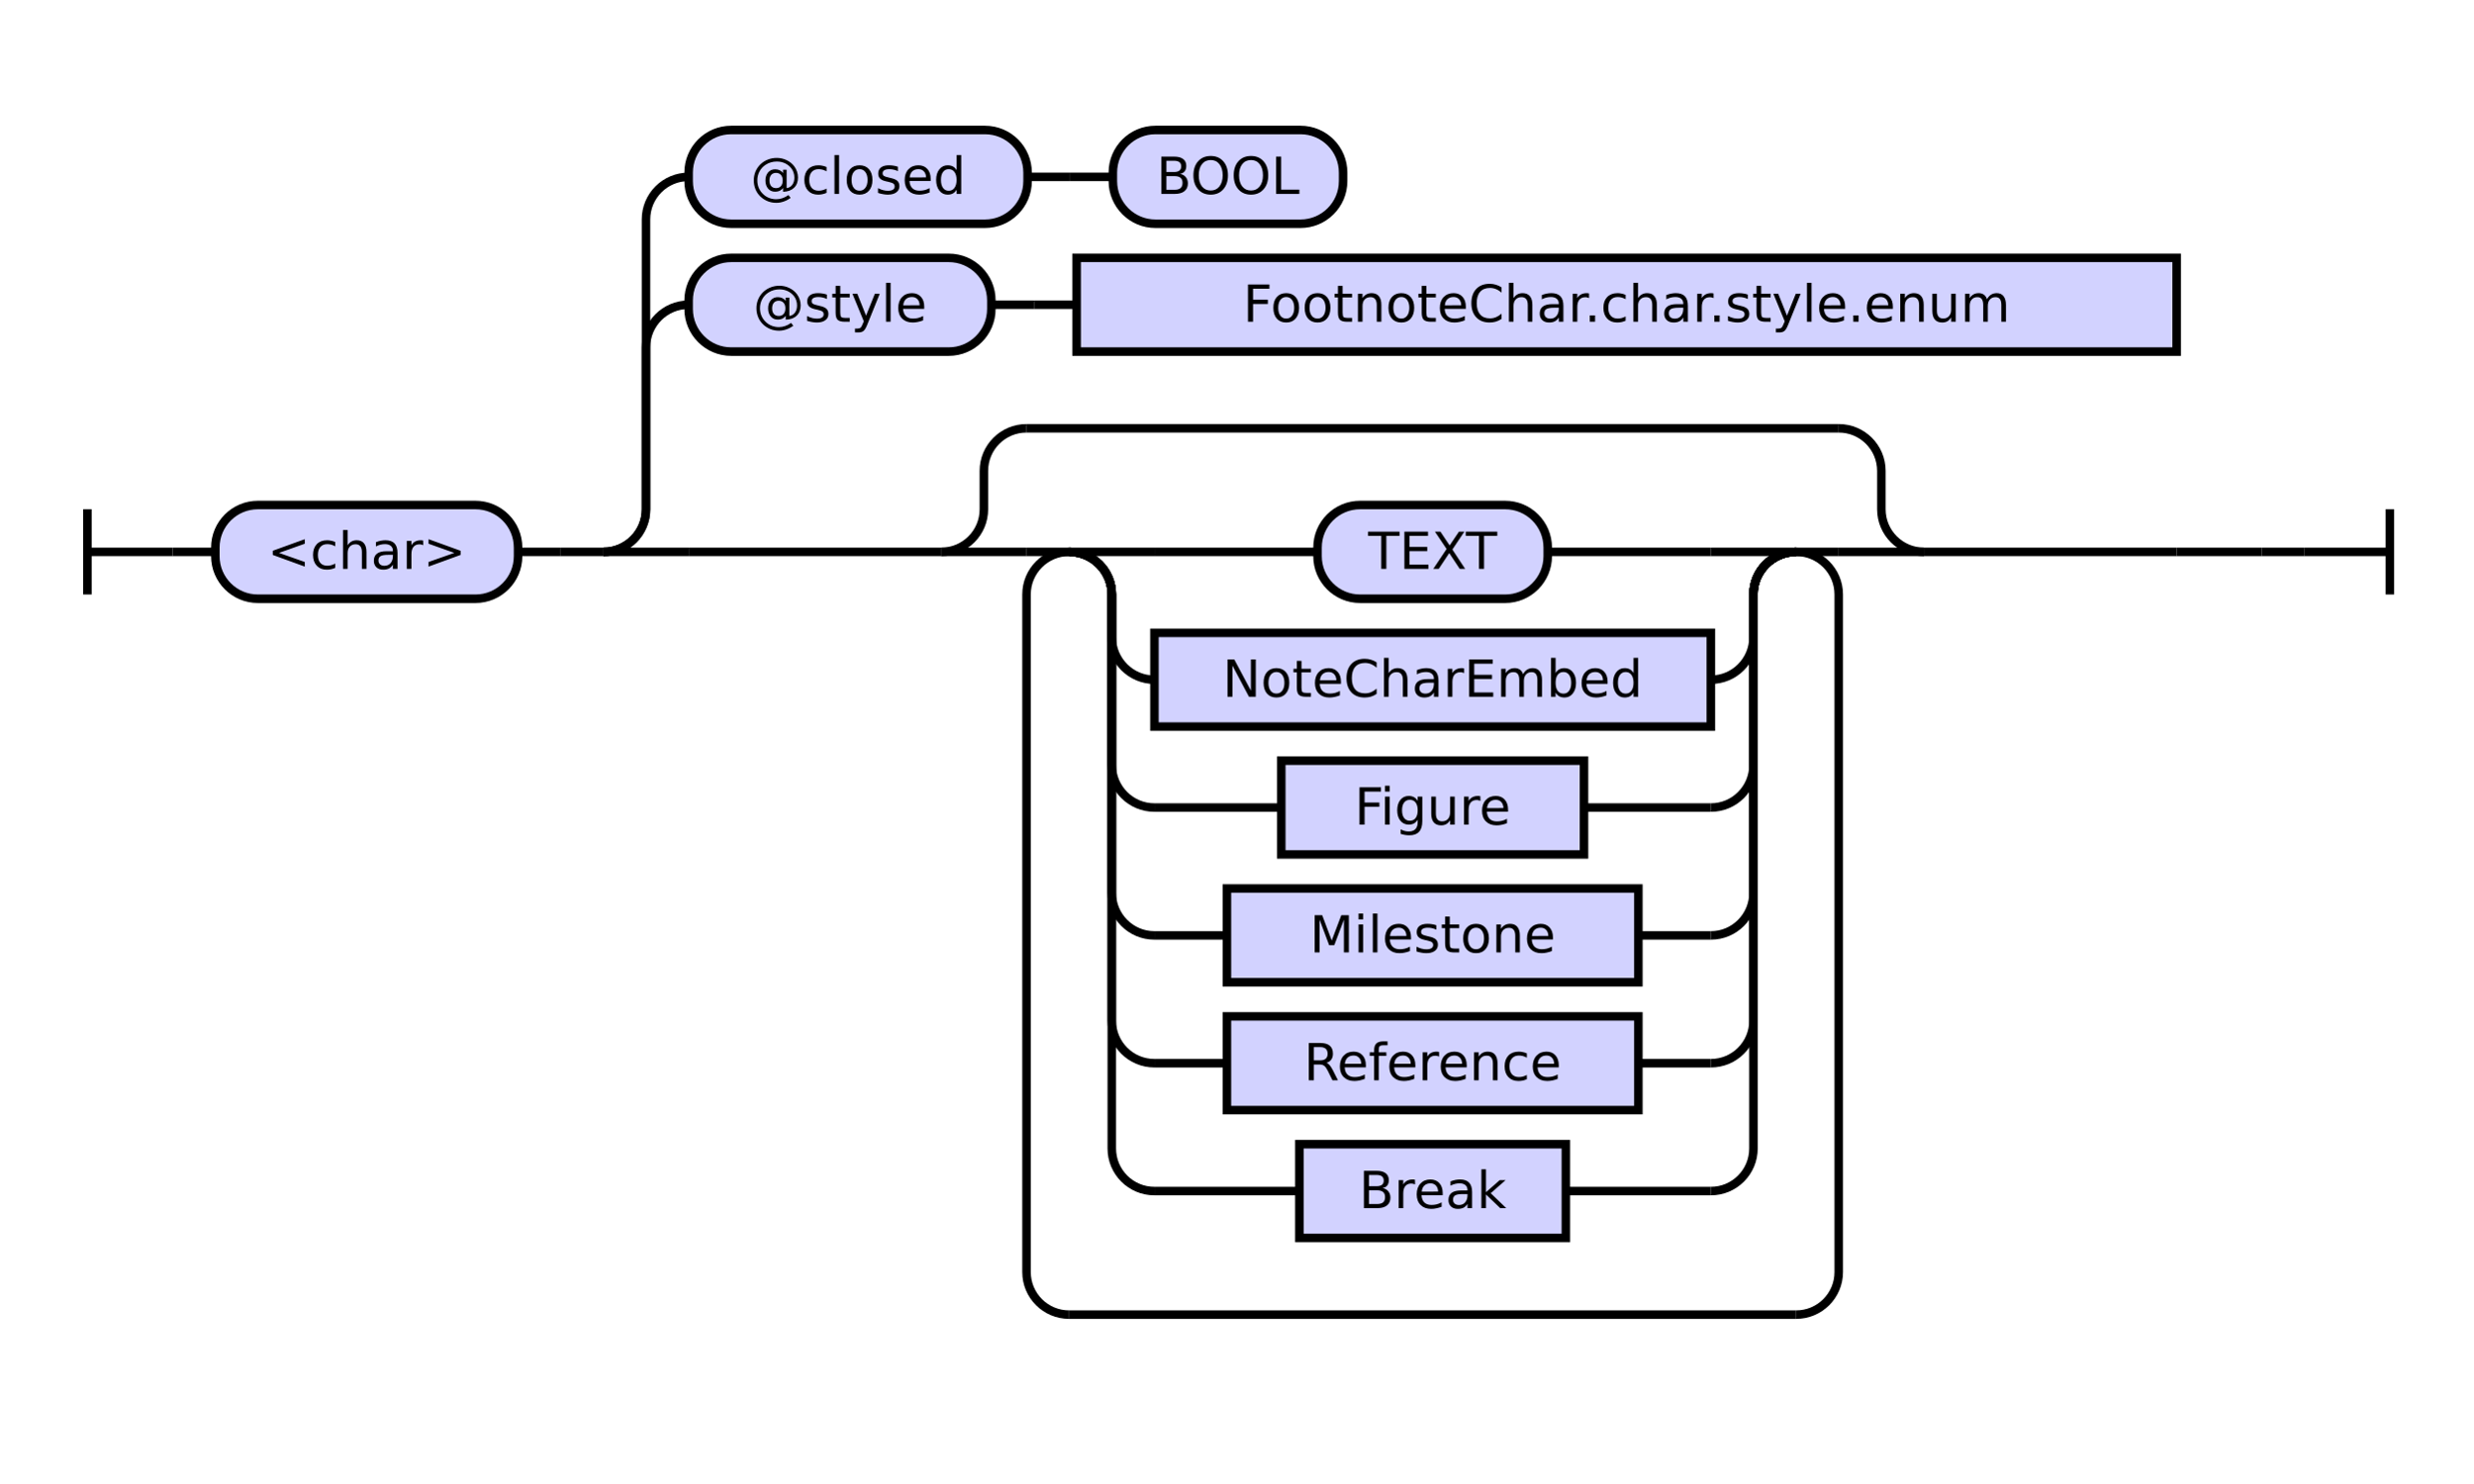
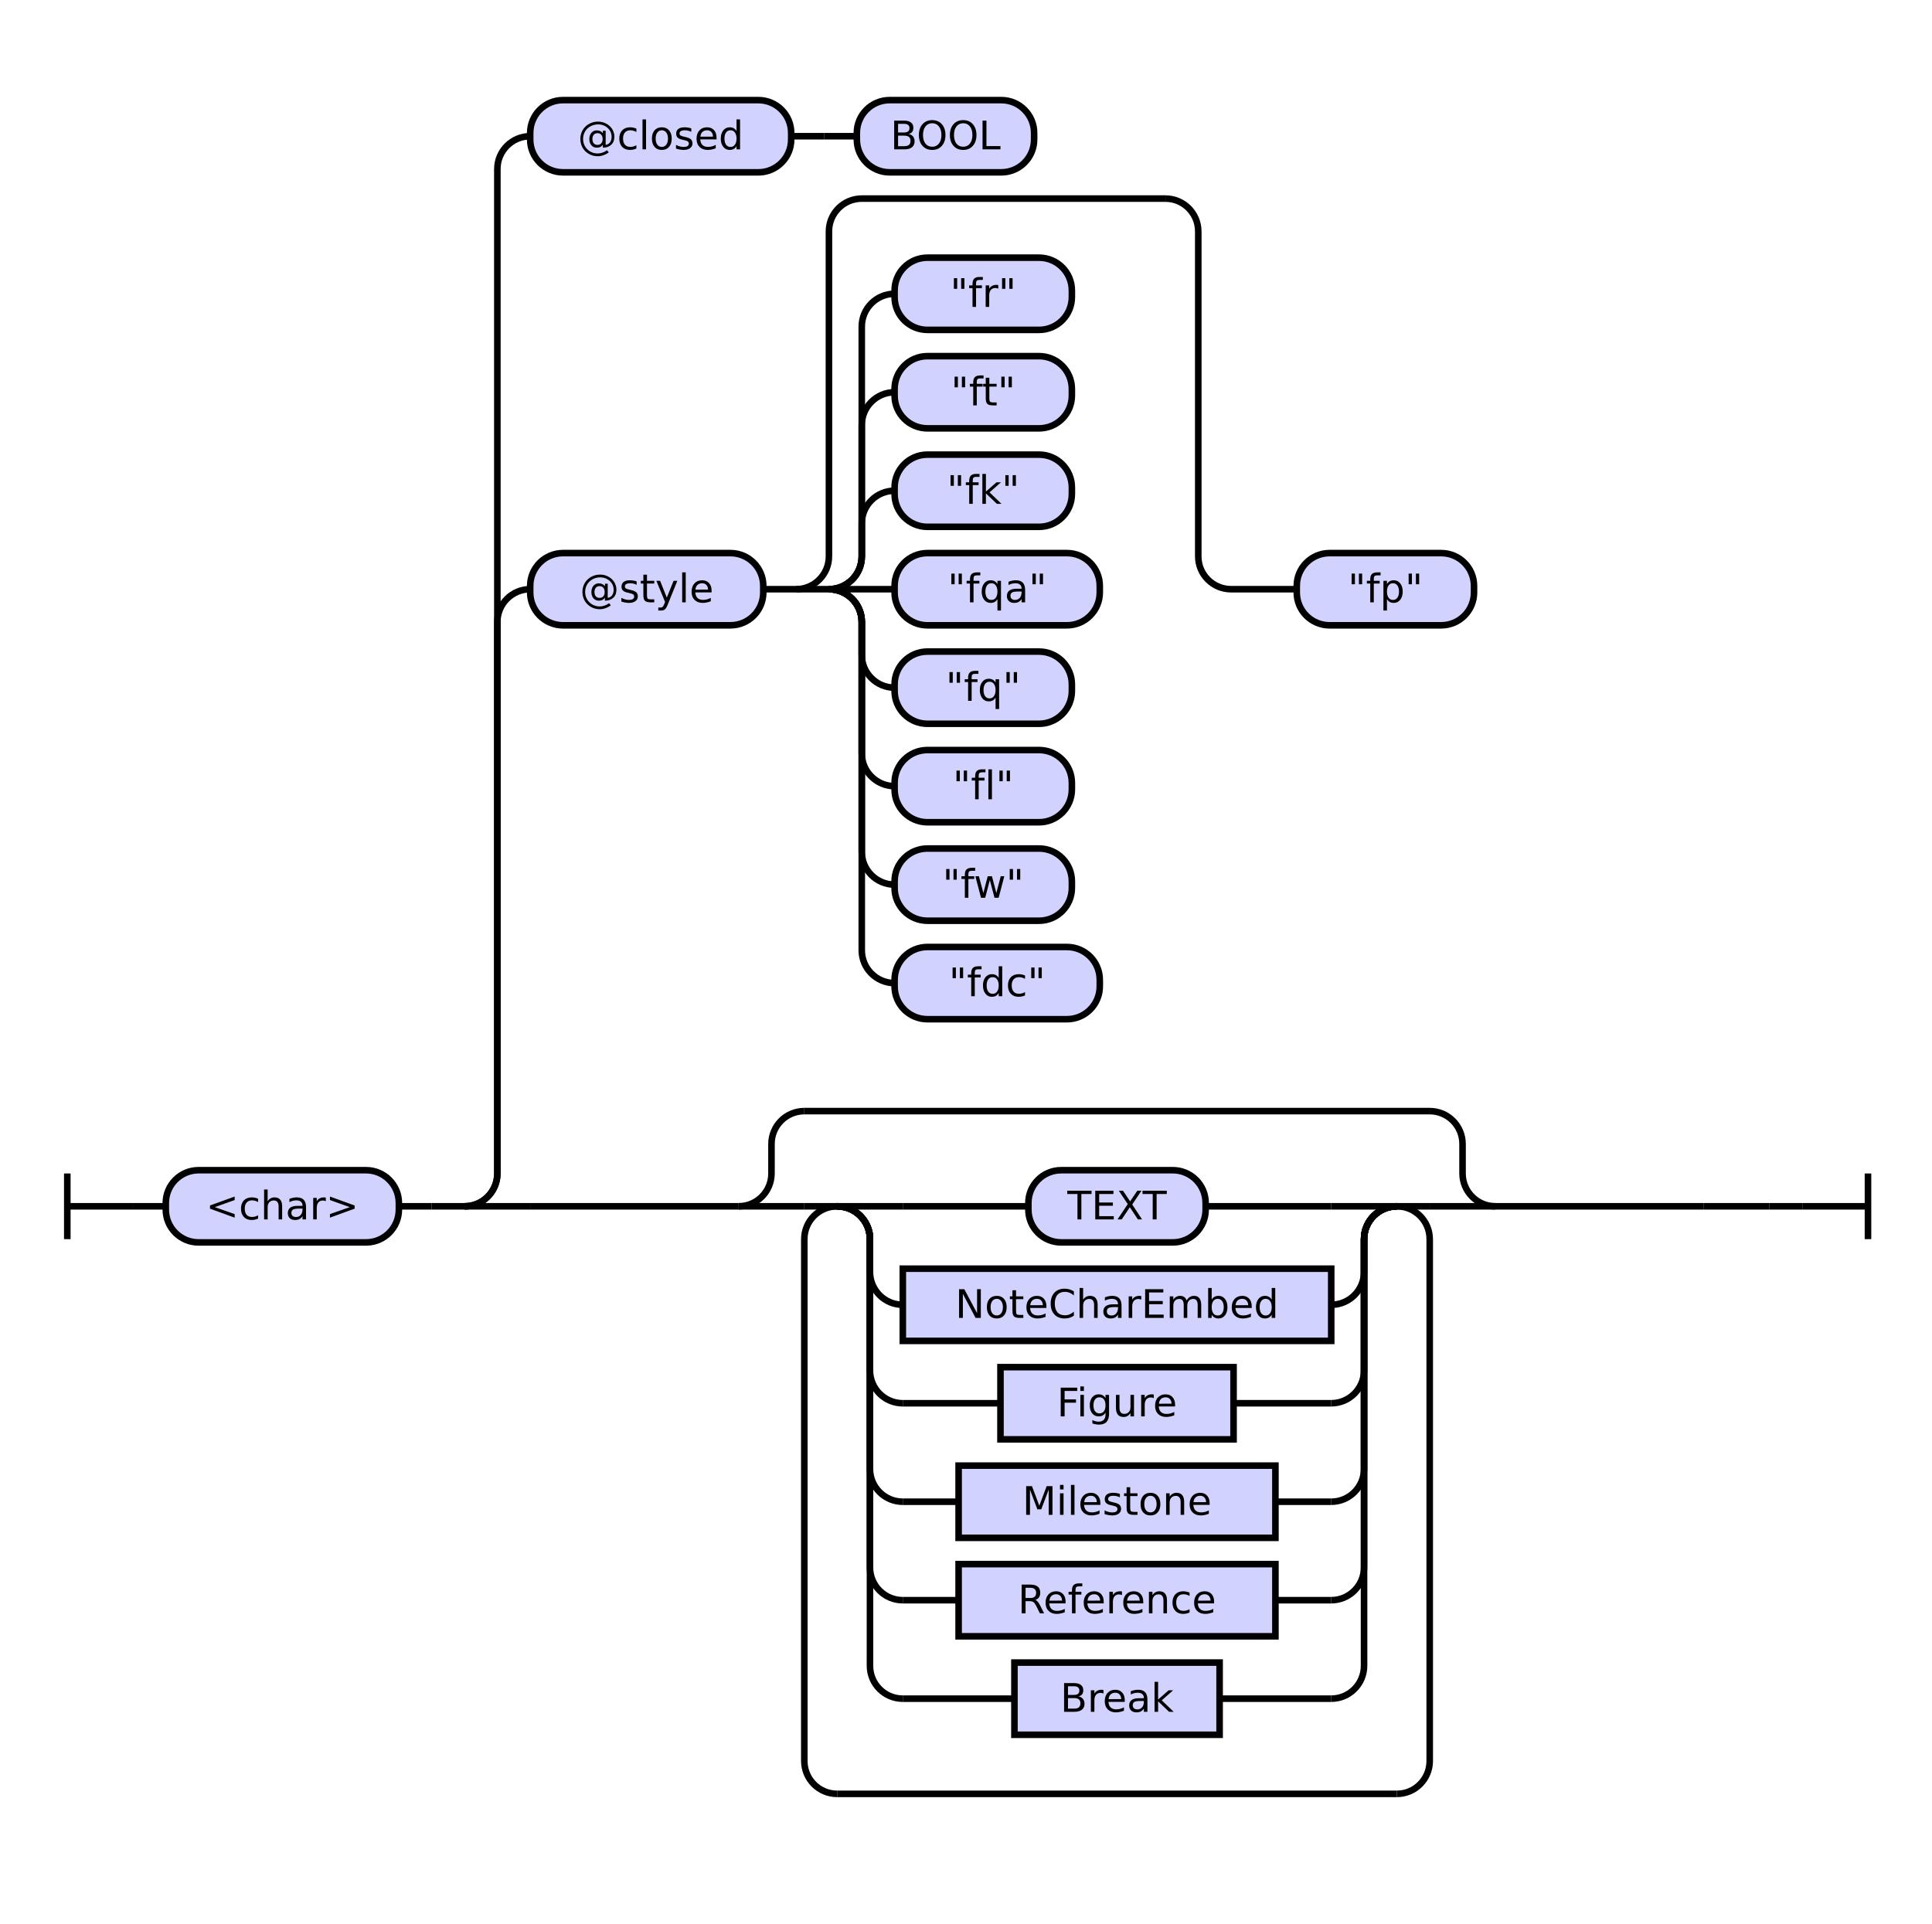
- <svg xmlns="http://www.w3.org/2000/svg" class="railroad-diagram" height="348" viewBox="0 0 580.0 348" width="580.0">
+ <svg xmlns="http://www.w3.org/2000/svg" class="railroad-diagram" height="586" viewBox="0 0 588.5 586" width="588.5">
  <g transform="translate(.5 .5)">
    <style>/*  */

    svg.railroad-diagram {
        background-color: hsl(30,20%,95%);
    }
    svg.railroad-diagram path {
        stroke-width: 2;
        stroke: black;
        fill: none;
    }
    svg.railroad-diagram text {
        font-size: 12px;
        text-anchor: middle;
        font-family: DejaVu Sans;
    }
    svg.railroad-diagram text.label {
        text-anchor:start;
    }
    svg.railroad-diagram text.comment {
        font-family: DejaVu Sans;
        font-size: 14px;
    }
    svg.railroad-diagram rect{
        stroke-width: 2;
        stroke: black;
        fill: rgb(210, 210, 255);
    }
    svg.railroad-diagram rect.group-box {
        stroke: gray;
        stroke-dasharray: 10 5;
        fill: none;
    }
    .terminal {
        font-family: DejaVu Sans;
    }
    svg.railroad-diagram g.altterminal rect {
        fill: rgb(251, 252, 207)
    }

/*  */
</style>
    <g>
-       <path d="M 20 119 v 20 m 0 -10 h 20" />
+       <path d="M 20 357 v 20 m 0 -10 h 20" />
    </g>
-     <path d="M 40 129 h 10" />
+     <path d="M 40 367 h 10" />
    <g>
-       <path d="M 50 129 h 0.0" />
-       <path d="M 530.0 129 h 0.0" />
+       <path d="M 50 367 h 0.0" />
+       <path d="M 538.5 367 h 0.0" />
      <g>
-         <path d="M 50.0 129 h 0.0" />
-         <path d="M 530.0 129 h 0.0" />
+         <path d="M 50.0 367 h 0.0" />
+         <path d="M 538.5 367 h 0.0" />
        <g class="terminal ">
-           <path d="M 50.0 129 h 0.0" />
-           <path d="M 121.0 129 h 0.0" />
-           <rect height="22" rx="10" ry="10" width="71.0" x="50.0" y="118" />
-           <text x="85.5" y="133">&lt;char&gt;</text>
+           <path d="M 50.0 367 h 0.0" />
+           <path d="M 121.0 367 h 0.0" />
+           <rect height="22" rx="10" ry="10" width="71.0" x="50.0" y="356" />
+           <text x="85.5" y="371">&lt;char&gt;</text>
        </g>
-         <path d="M 121.0 129 h 10" />
-         <path d="M 131.0 129 h 10" />
+         <path d="M 121.0 367 h 10" />
+         <path d="M 131.0 367 h 10" />
        <g>
-           <path d="M 141.0 129 h 0.0" />
-           <path d="M 530.0 129 h 0.0" />
-           <path d="M 141.0 129 a 10 10 0 0 0 10 -10 v -38 a 10 10 0 0 1 10 -10" />
+           <path d="M 141.0 367 h 0.0" />
+           <path d="M 538.5 367 h 0.0" />
+           <path d="M 141.0 367 a 10 10 0 0 0 10 -10 v -168 a 10 10 0 0 1 10 -10" />
          <g>
-             <path d="M 161.0 71 h 0.0" />
-             <path d="M 510.0 71 h 0.0" />
+             <path d="M 161.0 179 h 0.0" />
+             <path d="M 518.5 179 h 0.0" />
            <g class="terminal ">
-               <path d="M 161.0 71 h 0.0" />
-               <path d="M 232.0 71 h 0.0" />
-               <rect height="22" rx="10" ry="10" width="71.0" x="161.0" y="60" />
-               <text x="196.5" y="75">@style</text>
-             </g>
-             <path d="M 232.0 71 h 10" />
-             <path d="M 242.0 71 h 10" />
-             <g class="non-terminal ">
-               <path d="M 252.0 71 h 0.0" />
-               <path d="M 510.0 71 h 0.0" />
-               <rect height="22" width="258.0" x="252.0" y="60" />
-               <text x="381.0" y="75">FootnoteChar.char.style.enum</text>
+               <path d="M 161.0 179 h 0.0" />
+               <path d="M 232.0 179 h 0.0" />
+               <rect height="22" rx="10" ry="10" width="71.0" x="161.0" y="168" />
+               <text x="196.5" y="183">@style</text>
+             </g>
+             <path d="M 232.0 179 h 10" />
+             <g>
+               <path d="M 242.0 179 h 0.0" />
+               <path d="M 518.5 179 h 0.0" />
+               <path d="M 242.0 179 a 10 10 0 0 0 10 -10 v -99 a 10 10 0 0 1 10 -10 h 92.5" />
+               <path d="M 242.0 179 h 10" />
+               <g>
+                 <path d="M 252.0 179 h 0.0" />
+                 <path d="M 252.0 179 a 10 10 0 0 0 10 -10 v -10 a 10 10 0 0 1 10 -10" />
+                 <g class="terminal ">
+                   <path d="M 272.0 149 h 0.0" />
+                   <path d="M 326.0 149 h 0.0" />
+                   <rect height="22" rx="10" ry="10" width="54.0" x="272.0" y="138" />
+                   <text x="299.0" y="153">"fk"</text>
+                 </g>
+                 <path d="M 252.0 179 a 10 10 0 0 0 10 -10 v -40 a 10 10 0 0 1 10 -10" />
+                 <g class="terminal ">
+                   <path d="M 272.0 119 h 0.0" />
+                   <path d="M 326.0 119 h 0.0" />
+                   <rect height="22" rx="10" ry="10" width="54.0" x="272.0" y="108" />
+                   <text x="299.0" y="123">"ft"</text>
+                 </g>
+                 <path d="M 252.0 179 a 10 10 0 0 0 10 -10 v -70 a 10 10 0 0 1 10 -10" />
+                 <g class="terminal ">
+                   <path d="M 272.0 89 h 0.0" />
+                   <path d="M 326.0 89 h 0.0" />
+                   <rect height="22" rx="10" ry="10" width="54.0" x="272.0" y="78" />
+                   <text x="299.0" y="93">"fr"</text>
+                 </g>
+                 <path d="M 252.0 179 h 20" />
+                 <g class="terminal ">
+                   <path d="M 272.0 179 h 0.0" />
+                   <path d="M 334.5 179 h 0.0" />
+                   <rect height="22" rx="10" ry="10" width="62.5" x="272.0" y="168" />
+                   <text x="303.25" y="183">"fqa"</text>
+                 </g>
+                 <path d="M 252.0 179 a 10 10 0 0 1 10 10 v 10 a 10 10 0 0 0 10 10" />
+                 <g class="terminal ">
+                   <path d="M 272.0 209 h 0.0" />
+                   <path d="M 326.0 209 h 0.0" />
+                   <rect height="22" rx="10" ry="10" width="54.0" x="272.0" y="198" />
+                   <text x="299.0" y="213">"fq"</text>
+                 </g>
+                 <path d="M 252.0 179 a 10 10 0 0 1 10 10 v 40 a 10 10 0 0 0 10 10" />
+                 <g class="terminal ">
+                   <path d="M 272.0 239 h 0.0" />
+                   <path d="M 326.0 239 h 0.0" />
+                   <rect height="22" rx="10" ry="10" width="54.0" x="272.0" y="228" />
+                   <text x="299.0" y="243">"fl"</text>
+                 </g>
+                 <path d="M 252.0 179 a 10 10 0 0 1 10 10 v 70 a 10 10 0 0 0 10 10" />
+                 <g class="terminal ">
+                   <path d="M 272.0 269 h 0.0" />
+                   <path d="M 326.0 269 h 0.0" />
+                   <rect height="22" rx="10" ry="10" width="54.0" x="272.0" y="258" />
+                   <text x="299.0" y="273">"fw"</text>
+                 </g>
+                 <path d="M 252.0 179 a 10 10 0 0 1 10 10 v 100 a 10 10 0 0 0 10 10" />
+                 <g class="terminal ">
+                   <path d="M 272.0 299 h 0.0" />
+                   <path d="M 334.5 299 h 0.0" />
+                   <rect height="22" rx="10" ry="10" width="62.5" x="272.0" y="288" />
+                   <text x="303.25" y="303">"fdc"</text>
+                 </g>
+               </g>
+               <path d="M 354.5 60 a 10 10 0 0 1 10 10 v 99 a 10 10 0 0 0 10 10" />
+               <g>
+                 <path d="M 374.5 179 h 0.0" />
+                 <path d="M 374.5 179 h 20" />
+                 <g class="terminal ">
+                   <path d="M 394.5 179 h 0.0" />
+                   <path d="M 448.5 179 h 0.0" />
+                   <rect height="22" rx="10" ry="10" width="54.0" x="394.5" y="168" />
+                   <text x="421.5" y="183">"fp"</text>
+                 </g>
+               </g>
            </g>
          </g>
-           <path d="M 141.0 129 a 10 10 0 0 0 10 -10 v -68 a 10 10 0 0 1 10 -10" />
+           <path d="M 141.0 367 a 10 10 0 0 0 10 -10 v -306 a 10 10 0 0 1 10 -10" />
          <g>
            <path d="M 161.0 41 h 0.0" />
            <path d="M 314.5 41 h 0.0" />
            <g class="terminal ">
              <path d="M 161.0 41 h 0.0" />
              <path d="M 240.5 41 h 0.0" />
              <rect height="22" rx="10" ry="10" width="79.5" x="161.0" y="30" />
              <text x="200.75" y="45">@closed</text>
            </g>
            <path d="M 240.5 41 h 10" />
            <path d="M 250.5 41 h 10" />
            <g class="terminal ">
              <path d="M 260.5 41 h 0.0" />
              <path d="M 314.5 41 h 0.0" />
              <rect height="22" rx="10" ry="10" width="54.0" x="260.5" y="30" />
              <text x="287.5" y="45">BOOL</text>
            </g>
          </g>
-           <path d="M 141.0 129 h 20" />
+           <path d="M 141.0 367 h 20" />
          <g>
-             <path d="M 161.0 129 h 59.25" />
-             <path d="M 450.75 129 h 59.25" />
-             <path d="M 220.25 129 a 10 10 0 0 0 10 -10 v -9 a 10 10 0 0 1 10 -10" />
+             <path d="M 161.0 367 h 63.5" />
+             <path d="M 455.0 367 h 63.5" />
+             <path d="M 224.5 367 a 10 10 0 0 0 10 -10 v -9 a 10 10 0 0 1 10 -10" />
            <g>
-               <path d="M 240.25 100 h 190.5" />
-             </g>
-             <path d="M 430.75 100 a 10 10 0 0 1 10 10 v 9 a 10 10 0 0 0 10 10" />
-             <path d="M 220.25 129 h 20" />
+               <path d="M 244.5 338 h 190.5" />
+             </g>
+             <path d="M 435.0 338 a 10 10 0 0 1 10 10 v 9 a 10 10 0 0 0 10 10" />
+             <path d="M 224.5 367 h 20" />
            <g>
-               <path d="M 240.25 129 h 0.0" />
-               <path d="M 430.75 129 h 0.0" />
-               <path d="M 240.25 129 h 10" />
-               <g>
-                 <path d="M 250.25 129 h 0.0" />
-                 <path d="M 420.75 129 h 0.0" />
-                 <path d="M 250.25 129 h 20" />
-                 <g class="terminal ">
-                   <path d="M 270.25 129 h 38.25" />
-                   <path d="M 362.5 129 h 38.25" />
-                   <rect height="22" rx="10" ry="10" width="54.0" x="308.5" y="118" />
-                   <text x="335.5" y="133">TEXT</text>
-                 </g>
-                 <path d="M 400.75 129 h 20" />
-                 <path d="M 250.25 129 a 10 10 0 0 1 10 10 v 10 a 10 10 0 0 0 10 10" />
-                 <g class="non-terminal ">
-                   <path d="M 270.25 159 h 0.0" />
-                   <path d="M 400.75 159 h 0.0" />
-                   <rect height="22" width="130.5" x="270.25" y="148" />
-                   <text x="335.5" y="163">NoteCharEmbed</text>
-                 </g>
-                 <path d="M 400.75 159 a 10 10 0 0 0 10 -10 v -10 a 10 10 0 0 1 10 -10" />
-                 <path d="M 250.25 129 a 10 10 0 0 1 10 10 v 40 a 10 10 0 0 0 10 10" />
-                 <g class="non-terminal ">
-                   <path d="M 270.25 189 h 29.75" />
-                   <path d="M 371.0 189 h 29.75" />
-                   <rect height="22" width="71.0" x="300.0" y="178" />
-                   <text x="335.5" y="193">Figure</text>
-                 </g>
-                 <path d="M 400.75 189 a 10 10 0 0 0 10 -10 v -40 a 10 10 0 0 1 10 -10" />
-                 <path d="M 250.25 129 a 10 10 0 0 1 10 10 v 70 a 10 10 0 0 0 10 10" />
-                 <g class="non-terminal ">
-                   <path d="M 270.25 219 h 17.0" />
-                   <path d="M 383.75 219 h 17.0" />
-                   <rect height="22" width="96.5" x="287.25" y="208" />
-                   <text x="335.5" y="223">Milestone</text>
-                 </g>
-                 <path d="M 400.75 219 a 10 10 0 0 0 10 -10 v -70 a 10 10 0 0 1 10 -10" />
-                 <path d="M 250.25 129 a 10 10 0 0 1 10 10 v 100 a 10 10 0 0 0 10 10" />
-                 <g class="non-terminal ">
-                   <path d="M 270.25 249 h 17.0" />
-                   <path d="M 383.75 249 h 17.0" />
-                   <rect height="22" width="96.5" x="287.25" y="238" />
-                   <text x="335.5" y="253">Reference</text>
-                 </g>
-                 <path d="M 400.75 249 a 10 10 0 0 0 10 -10 v -100 a 10 10 0 0 1 10 -10" />
-                 <path d="M 250.25 129 a 10 10 0 0 1 10 10 v 130 a 10 10 0 0 0 10 10" />
-                 <g class="non-terminal ">
-                   <path d="M 270.25 279 h 34.0" />
-                   <path d="M 366.75 279 h 34.0" />
-                   <rect height="22" width="62.5" x="304.25" y="268" />
-                   <text x="335.5" y="283">Break</text>
-                 </g>
-                 <path d="M 400.75 279 a 10 10 0 0 0 10 -10 v -130 a 10 10 0 0 1 10 -10" />
-               </g>
-               <path d="M 420.75 129 h 10" />
-               <path d="M 250.25 129 a 10 10 0 0 0 -10 10 v 159 a 10 10 0 0 0 10 10" />
-               <g>
-                 <path d="M 250.25 308 h 170.5" />
-               </g>
-               <path d="M 420.75 308 a 10 10 0 0 0 10 -10 v -159 a 10 10 0 0 0 -10 -10" />
-             </g>
-             <path d="M 430.75 129 h 20" />
+               <path d="M 244.5 367 h 0.0" />
+               <path d="M 435.0 367 h 0.0" />
+               <path d="M 244.5 367 h 10" />
+               <g>
+                 <path d="M 254.5 367 h 0.0" />
+                 <path d="M 425.0 367 h 0.0" />
+                 <path d="M 254.5 367 h 20" />
+                 <g class="terminal ">
+                   <path d="M 274.5 367 h 38.25" />
+                   <path d="M 366.75 367 h 38.25" />
+                   <rect height="22" rx="10" ry="10" width="54.0" x="312.75" y="356" />
+                   <text x="339.75" y="371">TEXT</text>
+                 </g>
+                 <path d="M 405.0 367 h 20" />
+                 <path d="M 254.5 367 a 10 10 0 0 1 10 10 v 10 a 10 10 0 0 0 10 10" />
+                 <g class="non-terminal ">
+                   <path d="M 274.5 397 h 0.0" />
+                   <path d="M 405.0 397 h 0.0" />
+                   <rect height="22" width="130.5" x="274.5" y="386" />
+                   <text x="339.75" y="401">NoteCharEmbed</text>
+                 </g>
+                 <path d="M 405.0 397 a 10 10 0 0 0 10 -10 v -10 a 10 10 0 0 1 10 -10" />
+                 <path d="M 254.5 367 a 10 10 0 0 1 10 10 v 40 a 10 10 0 0 0 10 10" />
+                 <g class="non-terminal ">
+                   <path d="M 274.5 427 h 29.75" />
+                   <path d="M 375.25 427 h 29.75" />
+                   <rect height="22" width="71.0" x="304.25" y="416" />
+                   <text x="339.75" y="431">Figure</text>
+                 </g>
+                 <path d="M 405.0 427 a 10 10 0 0 0 10 -10 v -40 a 10 10 0 0 1 10 -10" />
+                 <path d="M 254.5 367 a 10 10 0 0 1 10 10 v 70 a 10 10 0 0 0 10 10" />
+                 <g class="non-terminal ">
+                   <path d="M 274.5 457 h 17.0" />
+                   <path d="M 388.0 457 h 17.0" />
+                   <rect height="22" width="96.5" x="291.5" y="446" />
+                   <text x="339.75" y="461">Milestone</text>
+                 </g>
+                 <path d="M 405.0 457 a 10 10 0 0 0 10 -10 v -70 a 10 10 0 0 1 10 -10" />
+                 <path d="M 254.5 367 a 10 10 0 0 1 10 10 v 100 a 10 10 0 0 0 10 10" />
+                 <g class="non-terminal ">
+                   <path d="M 274.5 487 h 17.0" />
+                   <path d="M 388.0 487 h 17.0" />
+                   <rect height="22" width="96.5" x="291.5" y="476" />
+                   <text x="339.75" y="491">Reference</text>
+                 </g>
+                 <path d="M 405.0 487 a 10 10 0 0 0 10 -10 v -100 a 10 10 0 0 1 10 -10" />
+                 <path d="M 254.5 367 a 10 10 0 0 1 10 10 v 130 a 10 10 0 0 0 10 10" />
+                 <g class="non-terminal ">
+                   <path d="M 274.5 517 h 34.0" />
+                   <path d="M 371.0 517 h 34.0" />
+                   <rect height="22" width="62.5" x="308.5" y="506" />
+                   <text x="339.75" y="521">Break</text>
+                 </g>
+                 <path d="M 405.0 517 a 10 10 0 0 0 10 -10 v -130 a 10 10 0 0 1 10 -10" />
+               </g>
+               <path d="M 425.0 367 h 10" />
+               <path d="M 254.5 367 a 10 10 0 0 0 -10 10 v 159 a 10 10 0 0 0 10 10" />
+               <g>
+                 <path d="M 254.5 546 h 170.5" />
+               </g>
+               <path d="M 425.0 546 a 10 10 0 0 0 10 -10 v -159 a 10 10 0 0 0 -10 -10" />
+             </g>
+             <path d="M 435.0 367 h 20" />
          </g>
-           <path d="M 510.0 129 h 20" />
+           <path d="M 518.5 367 h 20" />
        </g>
      </g>
    </g>
-     <path d="M 530.0 129 h 10" />
-     <path d="M 540.0 129 h 20 m 0 -10 v 20" />
+     <path d="M 538.5 367 h 10" />
+     <path d="M 548.5 367 h 20 m 0 -10 v 20" />
  </g>
</svg>
